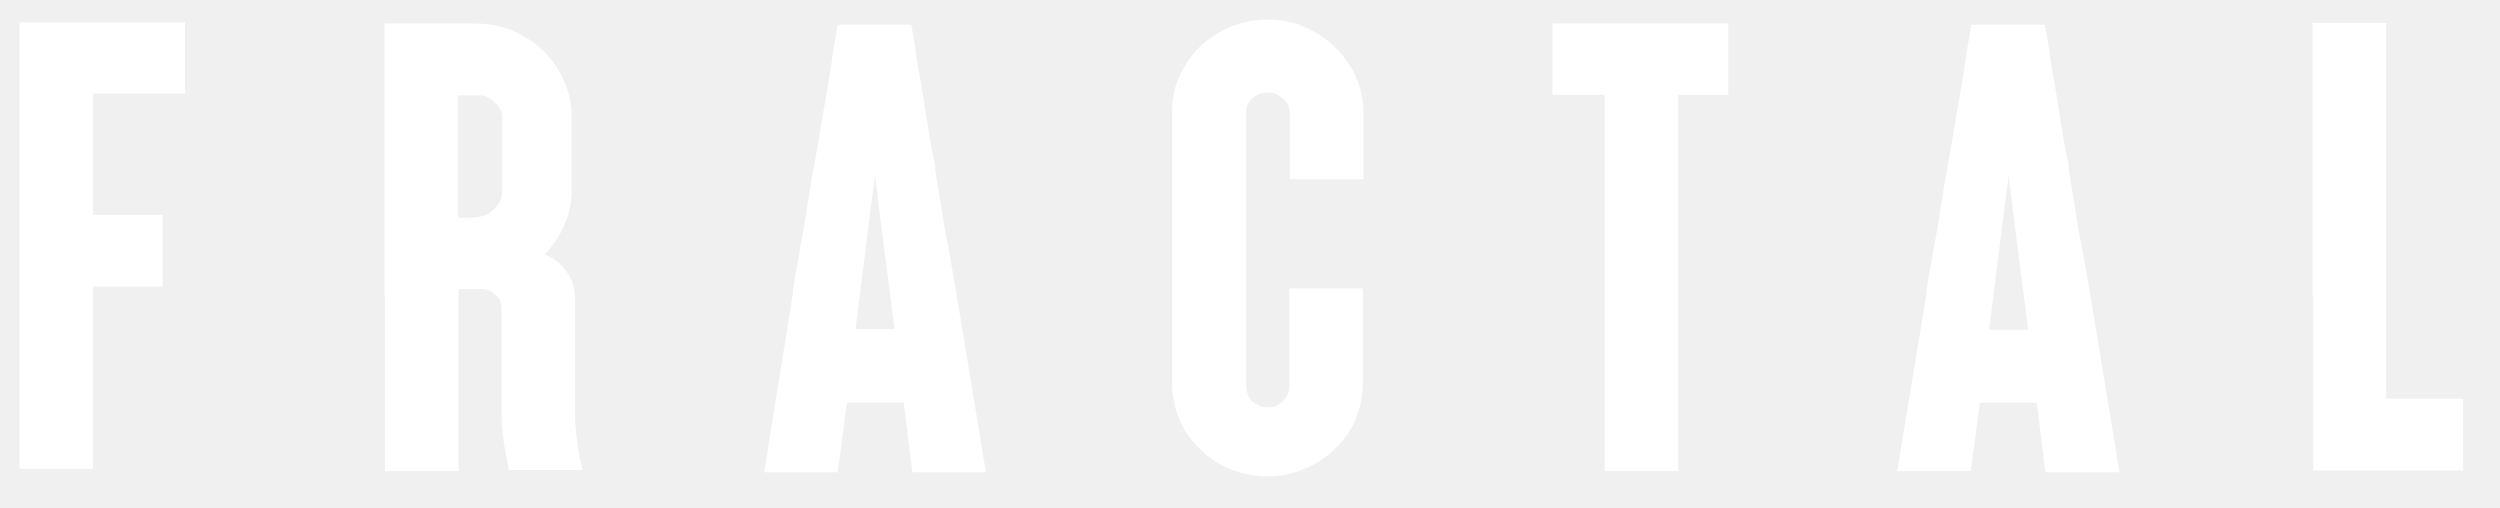
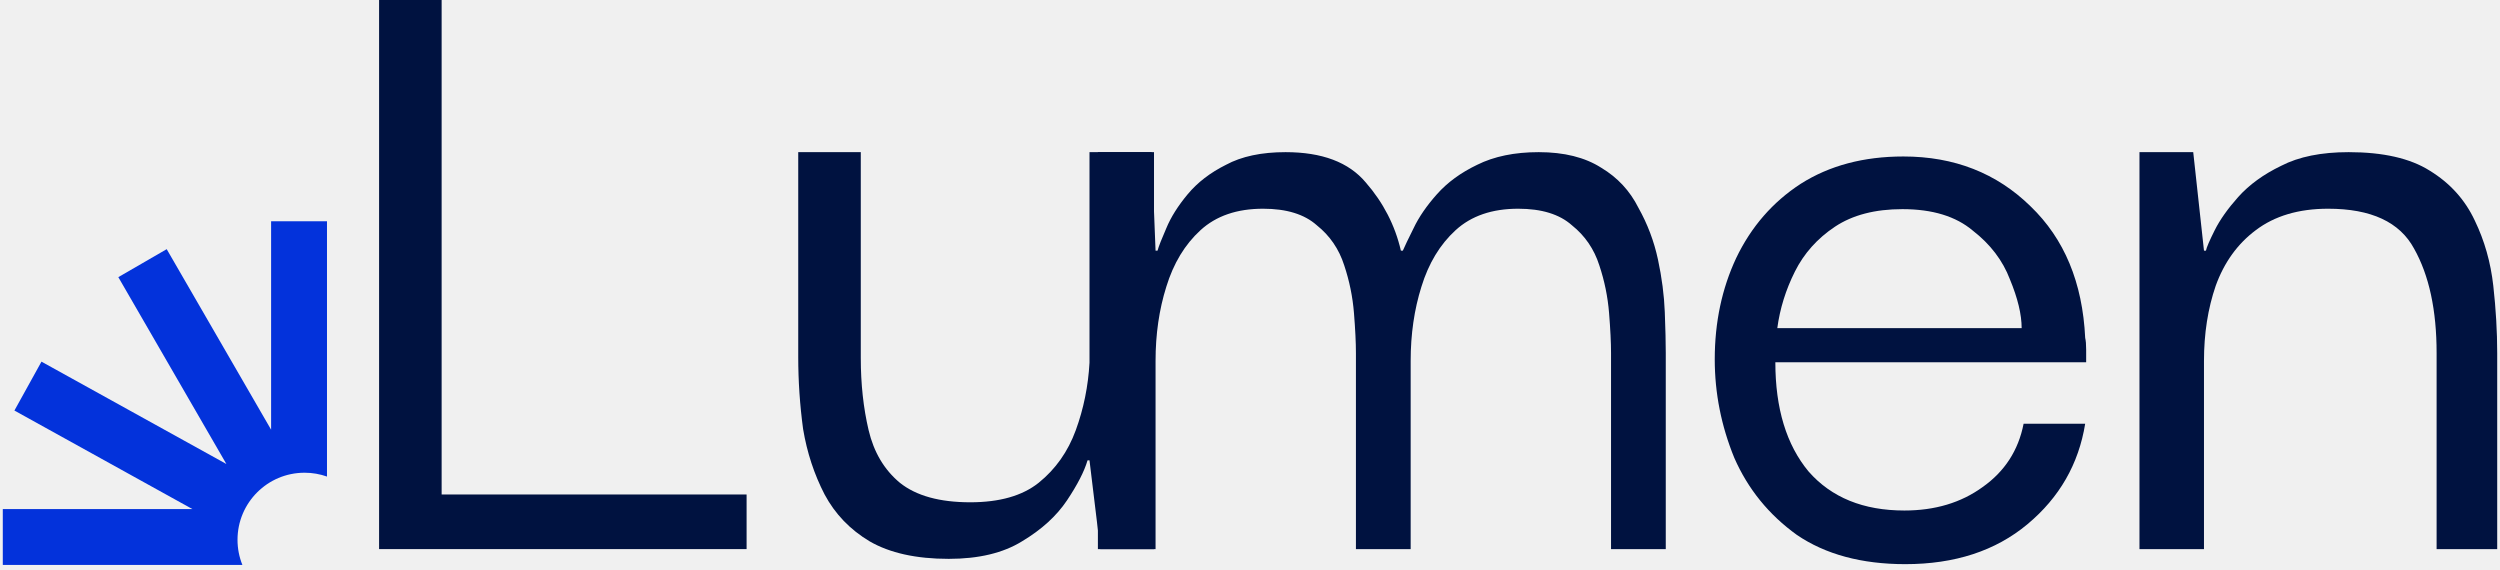
- <svg xmlns="http://www.w3.org/2000/svg" width="128" height="26" viewBox="0 0 128 26" fill="none">
-   <path d="M1 15.209C1 15.15 1 15.091 1 15.032C1 14.973 1 14.914 1 14.826C1 14.444 1 14.091 1 13.738C1 13.355 1 13.002 1 12.62C1 12.267 1 11.914 1 11.561C1 11.208 1 10.855 1 10.502C1 10.002 1 9.502 1 8.972C1 8.443 1 7.913 1 7.413C1 6.854 1 6.266 1 5.707C1 5.118 1 4.53 1 3.942C1 3.471 1 3.03 1 2.559C1 2.088 1 1.618 1 1.147H9.472C9.472 1.618 9.472 2.118 9.472 2.618C9.472 3.089 9.472 3.589 9.472 4.089C9.472 4.206 9.472 4.324 9.472 4.442C9.472 4.559 9.472 4.706 9.472 4.795H4.765C4.765 5.324 4.765 5.854 4.765 6.354C4.765 6.854 4.765 7.354 4.765 7.884C4.765 8.295 4.765 8.737 4.765 9.149C4.765 9.56 4.765 9.972 4.765 10.384C4.765 10.502 4.765 10.59 4.765 10.708C4.765 10.796 4.765 10.884 4.765 11.002H8.325C8.325 11.355 8.325 11.708 8.325 12.061C8.325 12.384 8.325 12.737 8.325 13.061C8.325 13.326 8.325 13.591 8.325 13.855C8.325 14.12 8.325 14.385 8.325 14.679H4.765V24.004H1V15.209Z" fill="white" />
-   <path d="M19.68 15.209V14.797C19.68 14.444 19.68 14.091 19.68 13.738C19.68 13.355 19.68 13.002 19.68 12.649C19.68 12.326 19.68 11.973 19.68 11.649C19.68 11.267 19.68 10.914 19.68 10.561C19.68 10.061 19.68 9.561 19.68 9.031C19.68 8.502 19.68 7.972 19.68 7.472C19.68 6.884 19.68 6.295 19.68 5.707C19.68 5.119 19.68 4.53 19.68 3.942C19.68 3.501 19.68 3.059 19.68 2.589C19.68 2.118 19.68 1.677 19.68 1.206H24.357C25.24 1.206 26.063 1.412 26.799 1.853C27.564 2.265 28.152 2.853 28.593 3.589C29.034 4.324 29.27 5.119 29.27 5.972C29.27 6.266 29.27 6.589 29.27 6.913C29.27 7.207 29.27 7.531 29.27 7.825C29.27 8.149 29.27 8.472 29.27 8.796C29.27 9.09 29.27 9.414 29.27 9.708C29.27 10.355 29.152 10.943 28.887 11.532C28.652 12.091 28.299 12.591 27.887 13.032C28.358 13.208 28.74 13.503 29.005 13.914C29.299 14.297 29.446 14.768 29.446 15.268V21.122C29.446 22.063 29.564 23.034 29.829 24.063H26.063C25.828 23.034 25.681 22.063 25.681 21.122V15.826C25.681 15.532 25.593 15.297 25.387 15.12C25.181 14.915 24.945 14.797 24.651 14.797H23.474V24.122H19.709V15.209H19.68ZM24.298 11.12C24.681 11.12 25.004 11.002 25.269 10.737C25.563 10.473 25.71 10.149 25.71 9.796C25.71 9.149 25.71 8.678 25.71 8.031C25.71 7.354 25.71 6.678 25.71 6.031C25.71 5.736 25.593 5.472 25.328 5.236C25.093 5.001 24.828 4.883 24.534 4.883H23.445C23.445 5.354 23.445 5.795 23.445 6.266C23.445 6.707 23.445 7.148 23.445 7.619C23.445 8.09 23.445 8.59 23.445 9.09C23.445 9.561 23.445 10.061 23.445 10.561V11.149H24.298V11.12Z" fill="white" />
-   <path d="M40.566 15.209C40.596 15.12 40.596 15.032 40.596 14.973C40.596 14.914 40.596 14.826 40.625 14.738C40.684 14.385 40.714 14.032 40.802 13.679C40.861 13.326 40.919 12.973 40.978 12.62C41.067 12.178 41.155 11.737 41.214 11.325C41.273 10.884 41.361 10.443 41.42 10.031C41.478 9.59 41.567 9.178 41.626 8.766C41.714 8.325 41.802 7.884 41.861 7.472C41.949 6.942 42.037 6.413 42.126 5.913C42.214 5.383 42.302 4.854 42.39 4.353C42.479 3.853 42.567 3.353 42.626 2.824C42.714 2.294 42.802 1.765 42.89 1.265H46.656C46.744 1.735 46.832 2.206 46.891 2.677C46.95 3.147 47.038 3.618 47.127 4.089C47.215 4.648 47.303 5.177 47.391 5.736C47.48 6.295 47.568 6.825 47.656 7.383C47.715 7.619 47.744 7.854 47.803 8.089C47.862 8.295 47.891 8.531 47.891 8.766L48.127 10.178C48.186 10.619 48.274 11.061 48.333 11.473C48.392 11.884 48.48 12.296 48.568 12.708C48.627 13.002 48.656 13.267 48.715 13.561C48.774 13.855 48.803 14.12 48.862 14.414C48.921 14.708 48.95 14.973 49.009 15.267L50.48 24.181H46.715L46.273 20.621H43.361L42.89 24.181H39.125L40.566 15.209ZM45.803 16.856C45.773 16.679 44.832 9.296 44.803 8.972C44.744 9.296 43.832 16.679 43.802 16.856H45.803Z" fill="white" />
-   <path d="M64.895 24.387C64.013 24.387 63.218 24.181 62.453 23.769C61.718 23.328 61.13 22.769 60.659 22.034C60.247 21.298 60.012 20.474 60.012 19.621V14.591C60.012 14.444 60.012 14.297 60.012 14.179C60.012 14.032 60.012 13.885 60.012 13.708C60.012 13.591 60.012 13.444 60.012 13.326C60.012 13.179 60.012 13.032 60.012 12.855C60.012 12.473 60.012 12.061 60.012 11.678C60.012 11.296 60.012 10.884 60.012 10.502C60.012 10.002 60.012 9.502 60.012 8.972C60.012 8.443 60.012 7.943 60.012 7.442C60.012 7.207 60.012 6.972 60.012 6.766C60.012 6.53 60.012 6.295 60.012 6.089V5.766C60.012 4.883 60.218 4.089 60.659 3.383C61.1 2.647 61.688 2.059 62.453 1.647C63.218 1.206 64.042 1 64.895 1C65.778 1 66.572 1.206 67.307 1.647C68.072 2.059 68.66 2.647 69.131 3.383C69.572 4.089 69.808 4.913 69.808 5.766V6.56C69.808 6.736 69.808 6.913 69.808 7.089C69.808 7.266 69.808 7.442 69.808 7.619C69.808 7.972 69.808 8.325 69.808 8.678C69.808 9.031 69.808 8.854 69.808 9.178H66.042C66.042 8.854 66.042 9.06 66.042 8.737C66.042 8.413 66.042 8.09 66.042 7.766C66.042 7.442 66.042 7.119 66.042 6.795C66.042 6.472 66.042 6.148 66.042 5.824V5.736C66.013 5.442 65.895 5.207 65.66 5.03C65.424 4.824 65.189 4.736 64.895 4.736C64.571 4.736 64.307 4.854 64.101 5.06C63.865 5.266 63.777 5.53 63.807 5.854C63.807 5.972 63.807 6.119 63.807 6.266C63.807 6.383 63.807 6.53 63.807 6.678C63.807 6.825 63.807 6.972 63.807 7.089C63.807 7.207 63.807 7.354 63.807 7.501C63.807 8.031 63.807 8.56 63.807 9.06C63.807 9.56 63.807 10.061 63.807 10.561C63.807 10.943 63.807 11.325 63.807 11.708C63.807 12.09 63.807 12.473 63.807 12.855C63.807 13.002 63.807 13.149 63.807 13.326C63.807 13.444 63.807 13.591 63.807 13.738C63.807 13.885 63.807 14.032 63.807 14.208C63.807 14.355 63.807 14.503 63.807 14.679C63.807 14.885 63.807 15.062 63.807 15.268C63.807 15.473 63.807 15.65 63.807 15.856C63.807 16.503 63.807 17.121 63.807 17.797C63.807 18.474 63.807 19.092 63.807 19.739C63.807 20.033 63.895 20.298 64.101 20.533C64.336 20.739 64.601 20.857 64.895 20.857C65.219 20.857 65.483 20.739 65.689 20.533C65.925 20.327 66.013 20.062 66.013 19.739V14.767H69.778V19.621C69.778 20.504 69.543 21.328 69.102 22.063C68.66 22.769 68.043 23.357 67.278 23.769C66.542 24.181 65.748 24.387 64.895 24.387Z" fill="white" />
-   <path d="M82.161 14.385C82.161 13.856 82.161 13.326 82.161 12.826C82.161 12.267 82.161 11.738 82.161 11.179C82.161 10.973 82.161 10.796 82.161 10.62C82.161 10.414 82.161 10.237 82.161 10.031C82.161 9.149 82.161 8.296 82.161 7.443C82.161 6.589 82.161 5.736 82.161 4.854H79.484C79.484 4.736 79.484 4.589 79.484 4.471C79.484 4.354 79.484 4.207 79.484 4.06C79.484 3.589 79.484 3.118 79.484 2.648C79.484 2.177 79.484 1.677 79.484 1.206H88.486C88.486 1.736 88.486 2.265 88.486 2.795C88.486 3.324 88.486 3.854 88.486 4.354V4.854H85.927C85.927 5.413 85.927 6.001 85.927 6.589C85.927 7.178 85.927 7.766 85.927 8.325C85.927 8.884 85.927 9.472 85.927 10.031V11.09C85.927 11.649 85.927 12.179 85.927 12.767C85.927 13.326 85.927 13.856 85.927 14.415V24.122H82.161V14.385Z" fill="white" />
-   <path d="M118.405 15.209V14.797C118.405 14.415 118.405 14.062 118.405 13.709C118.405 13.326 118.405 12.973 118.405 12.62C118.405 12.267 118.405 11.944 118.405 11.62C118.405 11.267 118.405 10.914 118.405 10.561C118.405 10.031 118.405 9.502 118.405 9.002C118.405 8.502 118.405 7.943 118.405 7.443C118.405 6.854 118.405 6.266 118.405 5.707C118.405 5.119 118.405 4.53 118.405 3.971C118.405 3.501 118.405 3.059 118.405 2.589C118.405 2.118 118.405 1.647 118.405 1.177H122.171C122.171 1.647 122.171 2.089 122.171 2.559C122.171 3.001 122.171 3.442 122.171 3.854C122.171 4.266 122.171 4.736 122.171 5.148C122.171 5.56 122.171 6.001 122.171 6.413C122.171 6.972 122.171 7.502 122.171 8.09C122.171 8.649 122.171 9.178 122.171 9.737V10.796C122.171 10.855 122.171 10.943 122.171 11.032C122.171 11.09 122.171 11.149 122.171 11.238C122.171 11.532 122.171 11.826 122.171 12.12C122.171 12.414 122.171 12.708 122.171 13.003C122.171 13.297 122.171 13.591 122.171 13.885C122.171 14.179 122.171 14.444 122.171 14.738V15.15V20.416H126.113V24.093H118.435V15.209H118.405Z" fill="white" />
-   <path d="M98.607 15.209C98.636 15.12 98.636 15.032 98.636 14.973C98.636 14.914 98.636 14.826 98.665 14.738C98.724 14.385 98.754 14.032 98.842 13.679C98.901 13.326 98.96 12.973 99.019 12.62C99.107 12.178 99.195 11.737 99.254 11.325C99.313 10.884 99.401 10.443 99.46 10.031C99.519 9.59 99.607 9.178 99.666 8.766C99.754 8.325 99.842 7.884 99.901 7.472C99.989 6.942 100.077 6.413 100.166 5.913C100.254 5.383 100.342 4.854 100.43 4.353C100.519 3.853 100.607 3.353 100.666 2.824C100.754 2.294 100.842 1.765 100.931 1.265H104.696C104.784 1.735 104.873 2.206 104.931 2.677C104.99 3.147 105.078 3.618 105.167 4.089C105.255 4.648 105.343 5.177 105.431 5.736C105.52 6.295 105.608 6.825 105.696 7.383C105.755 7.619 105.784 7.854 105.843 8.089C105.902 8.295 105.932 8.531 105.932 8.766L106.167 10.178C106.226 10.619 106.314 11.061 106.373 11.473C106.432 11.884 106.52 12.296 106.608 12.708C106.667 13.002 106.696 13.267 106.755 13.561C106.814 13.855 106.843 14.12 106.902 14.414C106.961 14.708 106.991 14.973 107.049 15.267L108.52 24.181H104.725L104.284 20.621H101.372L100.901 24.122H97.136L98.607 15.209ZM103.843 16.885C103.814 16.709 102.872 9.325 102.843 9.001C102.784 9.325 101.872 16.709 101.843 16.885H103.843Z" fill="white" />
+ <svg xmlns="http://www.w3.org/2000/svg" width="452" height="103" viewBox="0 0 452 103" fill="none">
+   <path d="M68.539 99.277V0H79.848V89.403H134.984V99.277H68.539Z" fill="#001240" />
+   <path d="M386.817 99.278V27.509H396.536L398.48 45.319H398.834C398.951 44.731 399.481 43.497 400.424 41.616C401.366 39.735 402.78 37.736 404.665 35.62C406.668 33.387 409.26 31.506 412.441 29.977C415.622 28.332 419.686 27.509 424.634 27.509C430.878 27.509 435.767 28.626 439.301 30.859C442.953 33.093 445.663 36.09 447.43 39.852C449.197 43.497 450.317 47.435 450.788 51.667C451.259 55.899 451.495 59.955 451.495 63.834V99.278H440.538V63.834C440.538 56.075 439.184 49.786 436.474 44.966C433.882 40.146 428.698 37.736 420.923 37.736C415.621 37.736 411.262 39.029 407.846 41.616C404.547 44.084 402.132 47.435 400.601 51.667C399.187 55.781 398.48 60.307 398.48 65.245V99.278H386.817Z" fill="#001240" />
+   <path d="M344.486 101.999C336.593 101.999 330.054 100.236 324.87 96.709C319.805 93.065 316.035 88.421 313.561 82.779C311.204 77.018 310.026 71.082 310.026 64.969C310.026 58.268 311.322 52.155 313.914 46.63C316.624 40.987 320.511 36.52 325.577 33.228C330.761 29.937 336.946 28.291 344.132 28.291C353.322 28.291 360.979 31.288 367.105 37.284C373.232 43.162 376.53 51.097 377.001 61.089C377.119 61.56 377.178 62.265 377.178 63.205C377.178 64.028 377.178 64.792 377.178 65.498H320.983C320.983 73.844 322.985 80.427 326.991 85.247C331.114 89.95 336.887 92.301 344.309 92.301C349.846 92.301 354.559 90.89 358.446 88.069C362.452 85.247 364.926 81.427 365.868 76.607H377.001C375.823 83.895 372.348 89.95 366.575 94.77C360.803 99.589 353.439 101.999 344.486 101.999ZM321.336 59.326H365.515C365.515 56.857 364.808 53.918 363.394 50.509C362.099 47.1 359.86 44.161 356.679 41.692C353.616 39.106 349.375 37.813 343.956 37.813C339.008 37.813 334.943 38.871 331.762 40.987C328.581 43.103 326.166 45.807 324.517 49.099C322.868 52.39 321.807 55.799 321.336 59.326Z" fill="#001240" />
+   <path d="M198.499 99.278V27.509H208.218L208.925 45.319H209.279C209.514 44.496 210.044 43.144 210.869 41.263C211.694 39.264 212.99 37.207 214.757 35.091C216.524 32.975 218.821 31.212 221.649 29.801C224.476 28.273 228.069 27.509 232.428 27.509C239.026 27.509 243.856 29.331 246.919 32.975C250.1 36.62 252.221 40.734 253.281 45.319H253.634C253.988 44.496 254.636 43.144 255.578 41.263C256.521 39.264 257.934 37.207 259.819 35.091C261.704 32.975 264.119 31.212 267.065 29.801C270.128 28.273 273.839 27.509 278.198 27.509C282.792 27.509 286.562 28.449 289.507 30.33C292.453 32.093 294.691 34.504 296.223 37.56C297.872 40.499 299.05 43.614 299.757 46.906C300.464 50.197 300.876 53.371 300.994 56.428C301.112 59.484 301.171 61.953 301.171 63.834V99.278H291.275V63.834C291.275 61.953 291.157 59.543 290.921 56.604C290.686 53.665 290.097 50.785 289.154 47.964C288.212 45.025 286.562 42.615 284.206 40.734C281.968 38.736 278.728 37.736 274.487 37.736C269.774 37.736 266.004 39.029 263.177 41.616C260.349 44.202 258.288 47.611 256.992 51.843C255.696 55.958 255.048 60.425 255.048 65.245V99.278H245.152V63.834C245.152 61.953 245.034 59.543 244.798 56.604C244.563 53.665 243.974 50.785 243.031 47.964C242.089 45.025 240.439 42.615 238.083 40.734C235.845 38.736 232.605 37.736 228.364 37.736C223.652 37.736 219.882 39.029 217.054 41.616C214.227 44.202 212.165 47.611 210.869 51.843C209.573 55.958 208.925 60.425 208.925 65.245V99.278H198.499Z" fill="#001240" />
+   <path d="M171.534 101.041C165.643 101.041 160.872 99.983 157.22 97.867C153.686 95.751 150.976 92.93 149.091 89.403C147.206 85.759 145.91 81.82 145.203 77.588C144.614 73.239 144.32 68.889 144.32 64.539V27.509H155.63V64.716C155.63 69.418 156.101 73.768 157.043 77.765C157.986 81.762 159.871 84.936 162.698 87.287C165.643 89.638 169.885 90.814 175.422 90.814C180.723 90.814 184.847 89.638 187.792 87.287C190.855 84.818 193.093 81.644 194.507 77.765C195.921 73.885 196.745 69.829 196.981 65.597V27.509H208.644V99.278H198.925L196.981 83.231H196.628C196.039 85.23 194.802 87.639 192.917 90.461C191.032 93.282 188.322 95.751 184.788 97.867C181.371 99.983 176.953 101.041 171.534 101.041Z" fill="#001240" />
+   <path fill-rule="evenodd" clip-rule="evenodd" d="M2.606 74.227L34.779 92.036L0.505 92.036L0.505 102.14L43.824 102.14C43.255 100.736 42.943 99.201 42.943 97.593C42.943 90.897 48.371 85.468 55.068 85.468C56.489 85.468 57.852 85.713 59.12 86.162L59.12 40L49.016 40L49.016 77.689L30.139 45.049L21.392 50.107L40.931 83.892L7.499 65.387L2.606 74.227Z" fill="#0332DB" />
</svg>
